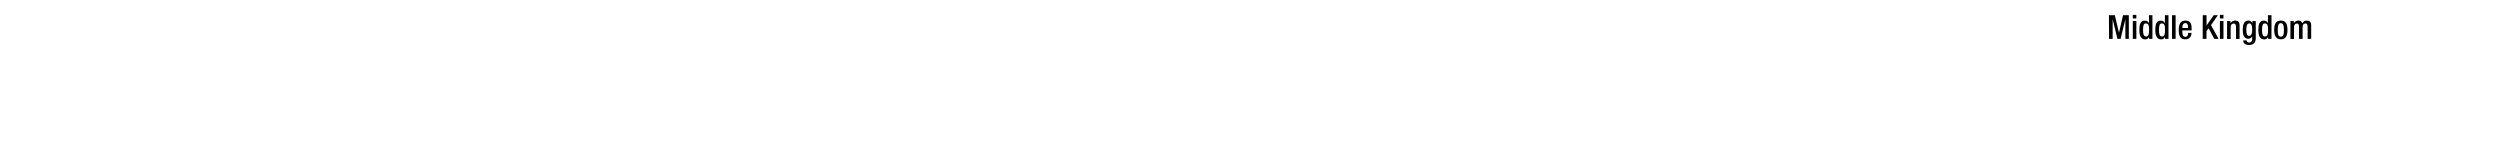
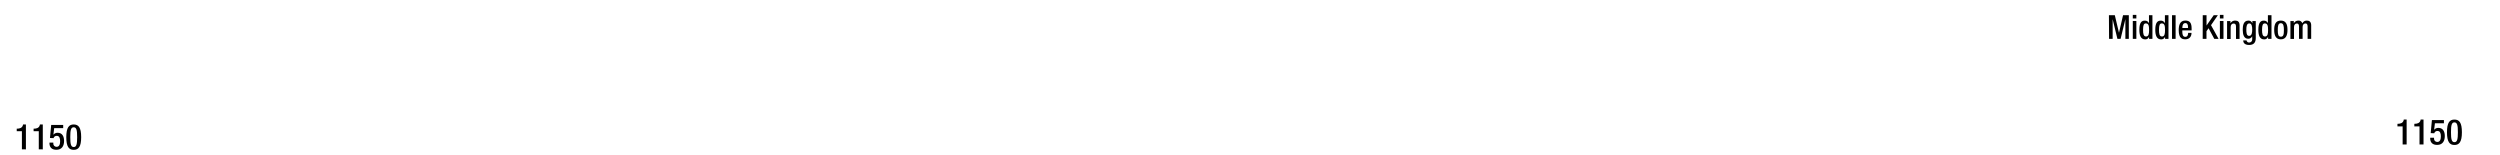
- <svg xmlns="http://www.w3.org/2000/svg" id="Text" viewBox="0 0 1847.91 114">
-   <g id="Chinese">
-     <path d="M1558.84,11.24h4.36l3.08,13h0l3-13h4.27V28.73H1571V14.18h0l-3.53,14.55h-2.35l-3.53-14.55h0V28.73h-2.64Z" />
-     <path d="M1576.48,11h2.64v2.65h-2.64Zm0,4.51h2.64V28.73h-2.64Z" />
-     <path d="M1588.53,27.12h0a2.83,2.83,0,0,1-2.89,2c-3.06,0-4.31-2.6-4.31-7.11,0-5.86,2-6.76,4.06-6.76a3,3,0,0,1,3,1.88h.05V11.24H1591V28.73h-2.5Zm-2.4-9.81c-1.5,0-2.06,1.23-2.06,4.78,0,3,.37,4.88,2.23,4.88s2.23-1.84,2.23-4.68C1588.53,19.13,1588.19,17.31,1586.13,17.31Z" />
-     <path d="M1600.31,27.12h0a2.83,2.83,0,0,1-2.9,2c-3.06,0-4.31-2.6-4.31-7.11,0-5.86,2.06-6.76,4.07-6.76a3.06,3.06,0,0,1,3,1.88h.05V11.24h2.64V28.73h-2.5Zm-2.4-9.81c-1.49,0-2.06,1.23-2.06,4.78,0,3,.37,4.88,2.23,4.88s2.23-1.84,2.23-4.68C1600.31,19.13,1600,17.31,1597.91,17.31Z" />
-     <path d="M1605.48,11.24h2.65V28.73h-2.65Z" />
-     <path d="M1613.08,22.48v.76c0,1.77.22,4,2.2,4s2.11-2.13,2.11-2.94h2.5c0,3-1.77,4.76-4.63,4.76-2.16,0-4.83-.64-4.83-6.74,0-3.46.76-7.13,4.88-7.13,3.67,0,4.65,2.23,4.65,5.88v1.39Zm4.24-1.81V20c0-1.67-.54-2.94-2-2.94-1.66,0-2.2,1.67-2.2,3.38v.27Z" />
-     <path d="M1628.19,11.24h2.8v7.62h0l5.3-7.62h3.06l-5.05,7.37,5.59,10.12h-3.16l-4.24-7.86-1.54,2.2v5.66h-2.8Z" />
-     <path d="M1640.86,11h2.65v2.65h-2.65Zm0,4.51h2.65V28.73h-2.65Z" />
-     <path d="M1646.17,15.55h2.5v1.54h.08a3.78,3.78,0,0,1,3.38-1.88c2,0,3.28.9,3.28,3.57v10h-2.64v-9c0-1.76-.47-2.38-1.84-2.38-1.08,0-2.11.81-2.11,2.58v8.84h-2.65Z" />
-     <path d="M1660.6,29.86a1.73,1.73,0,0,0,1.92,1.57,2.19,2.19,0,0,0,2.23-2.48V26.82h0a3.2,3.2,0,0,1-3,1.82c-3.07,0-4-3-4-6.65,0-2.89.44-6.78,4.19-6.78a2.9,2.9,0,0,1,2.89,2h.05V15.55h2.5V28.1c0,3.21-1.37,5.14-4.92,5.14-3.92,0-4.36-2.3-4.36-3.38Zm1.87-3.33c2.06,0,2.28-2.6,2.28-4.68s-.27-4.54-2.11-4.54-2.23,2-2.23,4.41C1660.41,24,1660.51,26.53,1662.47,26.53Z" />
-     <path d="M1676.48,27.12h0a2.83,2.83,0,0,1-2.89,2c-3.06,0-4.31-2.6-4.31-7.11,0-5.86,2.06-6.76,4.07-6.76a3.06,3.06,0,0,1,3,1.88h0V11.24H1679V28.73h-2.5Zm-2.4-9.81c-1.49,0-2.06,1.23-2.06,4.78,0,3,.37,4.88,2.23,4.88s2.23-1.84,2.23-4.68C1676.48,19.13,1676.14,17.31,1674.08,17.31Z" />
-     <path d="M1681,22.14c0-4.12,1.08-6.93,4.9-6.93s4.93,2.81,4.93,6.93-1.28,6.94-4.93,6.94S1681,26.26,1681,22.14Zm4.9,5c1.94,0,2.28-1.62,2.28-5,0-2.91-.34-5-2.28-5s-2.25,2.06-2.25,5C1683.66,25.5,1684,27.12,1685.91,27.12Z" />
-     <path d="M1693,15.55h2.5v1.54h.08a3.69,3.69,0,0,1,3.16-1.88,2.85,2.85,0,0,1,3.06,2,3.59,3.59,0,0,1,3.33-2c1.87,0,3.21.95,3.21,3.5v10h-2.64v-9c0-1.74-.52-2.38-1.6-2.38s-2.1.84-2.1,2.58v8.84h-2.65v-9c0-1.74-.52-2.38-1.62-2.38s-2.08.86-2.08,2.58v8.84H1693Z" />
+ <svg xmlns="http://www.w3.org/2000/svg" viewBox="0 0 1847.91 114">
+   <g id="Text">
+     <g id="Chinese">
+       <path d="M1558.84,11.24h4.36l3.08,13h0l3-13h4.27V28.73H1571V14.18h0l-3.53,14.55h-2.35l-3.53-14.55h0V28.73h-2.64Z" />
+       <path d="M1576.48,11h2.64v2.65h-2.64Zm0,4.51h2.64V28.73h-2.64Z" />
+       <path d="M1588.53,27.12h0a2.83,2.83,0,0,1-2.89,2c-3.06,0-4.31-2.6-4.31-7.11,0-5.86,2-6.76,4.06-6.76a3,3,0,0,1,3,1.88h.05V11.24H1591V28.73h-2.5Zm-2.4-9.81c-1.5,0-2.06,1.23-2.06,4.78,0,3,.37,4.88,2.23,4.88s2.23-1.84,2.23-4.68C1588.53,19.13,1588.19,17.31,1586.13,17.31Z" />
+       <path d="M1600.31,27.12h0a2.83,2.83,0,0,1-2.9,2c-3.06,0-4.31-2.6-4.31-7.11,0-5.86,2.06-6.76,4.07-6.76a3.06,3.06,0,0,1,3,1.88h.05V11.24h2.64V28.73h-2.5Zm-2.4-9.81c-1.49,0-2.06,1.23-2.06,4.78,0,3,.37,4.88,2.23,4.88s2.23-1.84,2.23-4.68C1600.31,19.13,1600,17.31,1597.91,17.31Z" />
+       <path d="M1605.48,11.24h2.65V28.73h-2.65Z" />
+       <path d="M1613.08,22.48v.76c0,1.77.22,4,2.2,4s2.11-2.13,2.11-2.94h2.5c0,3-1.77,4.76-4.63,4.76-2.16,0-4.83-.64-4.83-6.74,0-3.46.76-7.13,4.88-7.13,3.67,0,4.65,2.23,4.65,5.88v1.39Zm4.24-1.81V20c0-1.67-.54-2.94-2-2.94-1.66,0-2.2,1.67-2.2,3.38v.27Z" />
+       <path d="M1628.19,11.24h2.8v7.62h0l5.3-7.62h3.06l-5.05,7.37,5.59,10.12h-3.16l-4.24-7.86-1.54,2.2v5.66h-2.8Z" />
+       <path d="M1640.86,11h2.65v2.65h-2.65Zm0,4.51h2.65V28.73h-2.65Z" />
+       <path d="M1646.17,15.55h2.5v1.54h.08a3.78,3.78,0,0,1,3.38-1.88c2,0,3.28.9,3.28,3.57v10h-2.64v-9c0-1.76-.47-2.38-1.84-2.38-1.08,0-2.11.81-2.11,2.58v8.84h-2.65Z" />
+       <path d="M1660.6,29.86a1.73,1.73,0,0,0,1.92,1.57,2.19,2.19,0,0,0,2.23-2.48V26.82h0a3.2,3.2,0,0,1-3,1.82c-3.07,0-4-3-4-6.65,0-2.89.44-6.78,4.19-6.78a2.9,2.9,0,0,1,2.89,2h.05V15.55h2.5V28.1c0,3.21-1.37,5.14-4.92,5.14-3.92,0-4.36-2.3-4.36-3.38Zm1.87-3.33c2.06,0,2.28-2.6,2.28-4.68s-.27-4.54-2.11-4.54-2.23,2-2.23,4.41C1660.41,24,1660.51,26.53,1662.47,26.53Z" />
+       <path d="M1676.48,27.12h0a2.83,2.83,0,0,1-2.89,2c-3.06,0-4.31-2.6-4.31-7.11,0-5.86,2.06-6.76,4.07-6.76a3.06,3.06,0,0,1,3,1.88h0V11.24H1679V28.73h-2.5Zm-2.4-9.81c-1.49,0-2.06,1.23-2.06,4.78,0,3,.37,4.88,2.23,4.88s2.23-1.84,2.23-4.68C1676.48,19.13,1676.14,17.31,1674.08,17.31Z" />
+       <path d="M1681,22.14c0-4.12,1.08-6.93,4.9-6.93s4.93,2.81,4.93,6.93-1.28,6.94-4.93,6.94S1681,26.26,1681,22.14Zm4.9,5c1.94,0,2.28-1.62,2.28-5,0-2.91-.34-5-2.28-5s-2.25,2.06-2.25,5C1683.66,25.5,1684,27.12,1685.91,27.12Z" />
+       <path d="M1693,15.55h2.5v1.54h.08a3.69,3.69,0,0,1,3.16-1.88,2.85,2.85,0,0,1,3.06,2,3.59,3.59,0,0,1,3.33-2c1.87,0,3.21.95,3.21,3.5v10h-2.64v-9c0-1.74-.52-2.38-1.6-2.38s-2.1.84-2.1,2.58v8.84h-2.65v-9c0-1.74-.52-2.38-1.62-2.38s-2.08.86-2.08,2.58v8.84H1693Z" />
+     </g>
+   </g>
+   <g id="YEARS">
+     <g id="Right">
+       <path d="M1775.94,106.79V93.43h-3.83V91.5h.29c1.77,0,3.8-.44,4.34-2.75v-.37h2.16v18.41Z" />
+       <path d="M1788.42,106.79V93.43h-3.83V91.5h.29c1.77,0,3.8-.44,4.34-2.75v-.37h2.16v18.41Z" />
+       <path d="M1796.35,101.83h2.8v.49a2.35,2.35,0,0,0,2.42,2.6c2.08,0,2.63-2,2.63-4.19s-.57-3.92-2.47-3.92a2.35,2.35,0,0,0-2.42,1.69l-2.63-.11.91-9.64h8.87v2.36h-6.66l-.59,4.84,0,0a4,4,0,0,1,3.09-1.43c3.85,0,4.81,3.25,4.81,6.09,0,3.69-1.69,6.5-5.67,6.5-3.3,0-5.14-1.69-5.14-4.94Z" />
+       <path d="M1814.23,88.38c3.54,0,5.52,2.21,5.52,9.39s-2,9.39-5.52,9.39-5.51-2.21-5.51-9.39S1810.7,88.38,1814.23,88.38Zm0,16.7c2,0,2.55-2,2.55-7.31s-.55-7.31-2.55-7.31-2.55,2-2.55,7.31S1812.23,105.08,1814.23,105.08Z" />
+     </g>
+     <g id="Layer_34" data-name="Layer 34">
+       <path d="M16.19,110.39V97H12.37V95.1h.28c1.77,0,3.8-.44,4.34-2.75V92h2.16v18.41Z" />
+       <path d="M28.67,110.39V97H24.84V95.1h.29c1.77,0,3.8-.44,4.34-2.75V92h2.16v18.41Z" />
+       <path d="M36.6,105.42h2.8v.5a2.35,2.35,0,0,0,2.42,2.6c2.08,0,2.63-2,2.63-4.19s-.57-3.92-2.47-3.92a2.35,2.35,0,0,0-2.42,1.69L36.93,102l.91-9.64h8.87v2.36H40.05l-.59,4.84,0,0a4,4,0,0,1,3.09-1.43c3.85,0,4.81,3.25,4.81,6.08,0,3.7-1.69,6.5-5.67,6.5-3.3,0-5.14-1.69-5.14-4.94Z" />
+       <path d="M54.48,92C58,92,60,94.19,60,101.37s-2,9.38-5.52,9.38S49,108.54,49,101.37,51,92,54.48,92Zm0,16.69c2,0,2.55-2,2.55-7.3s-.54-7.31-2.55-7.31-2.54,2-2.54,7.31S52.48,108.67,54.48,108.67Z" />
+     </g>
  </g>
</svg>
